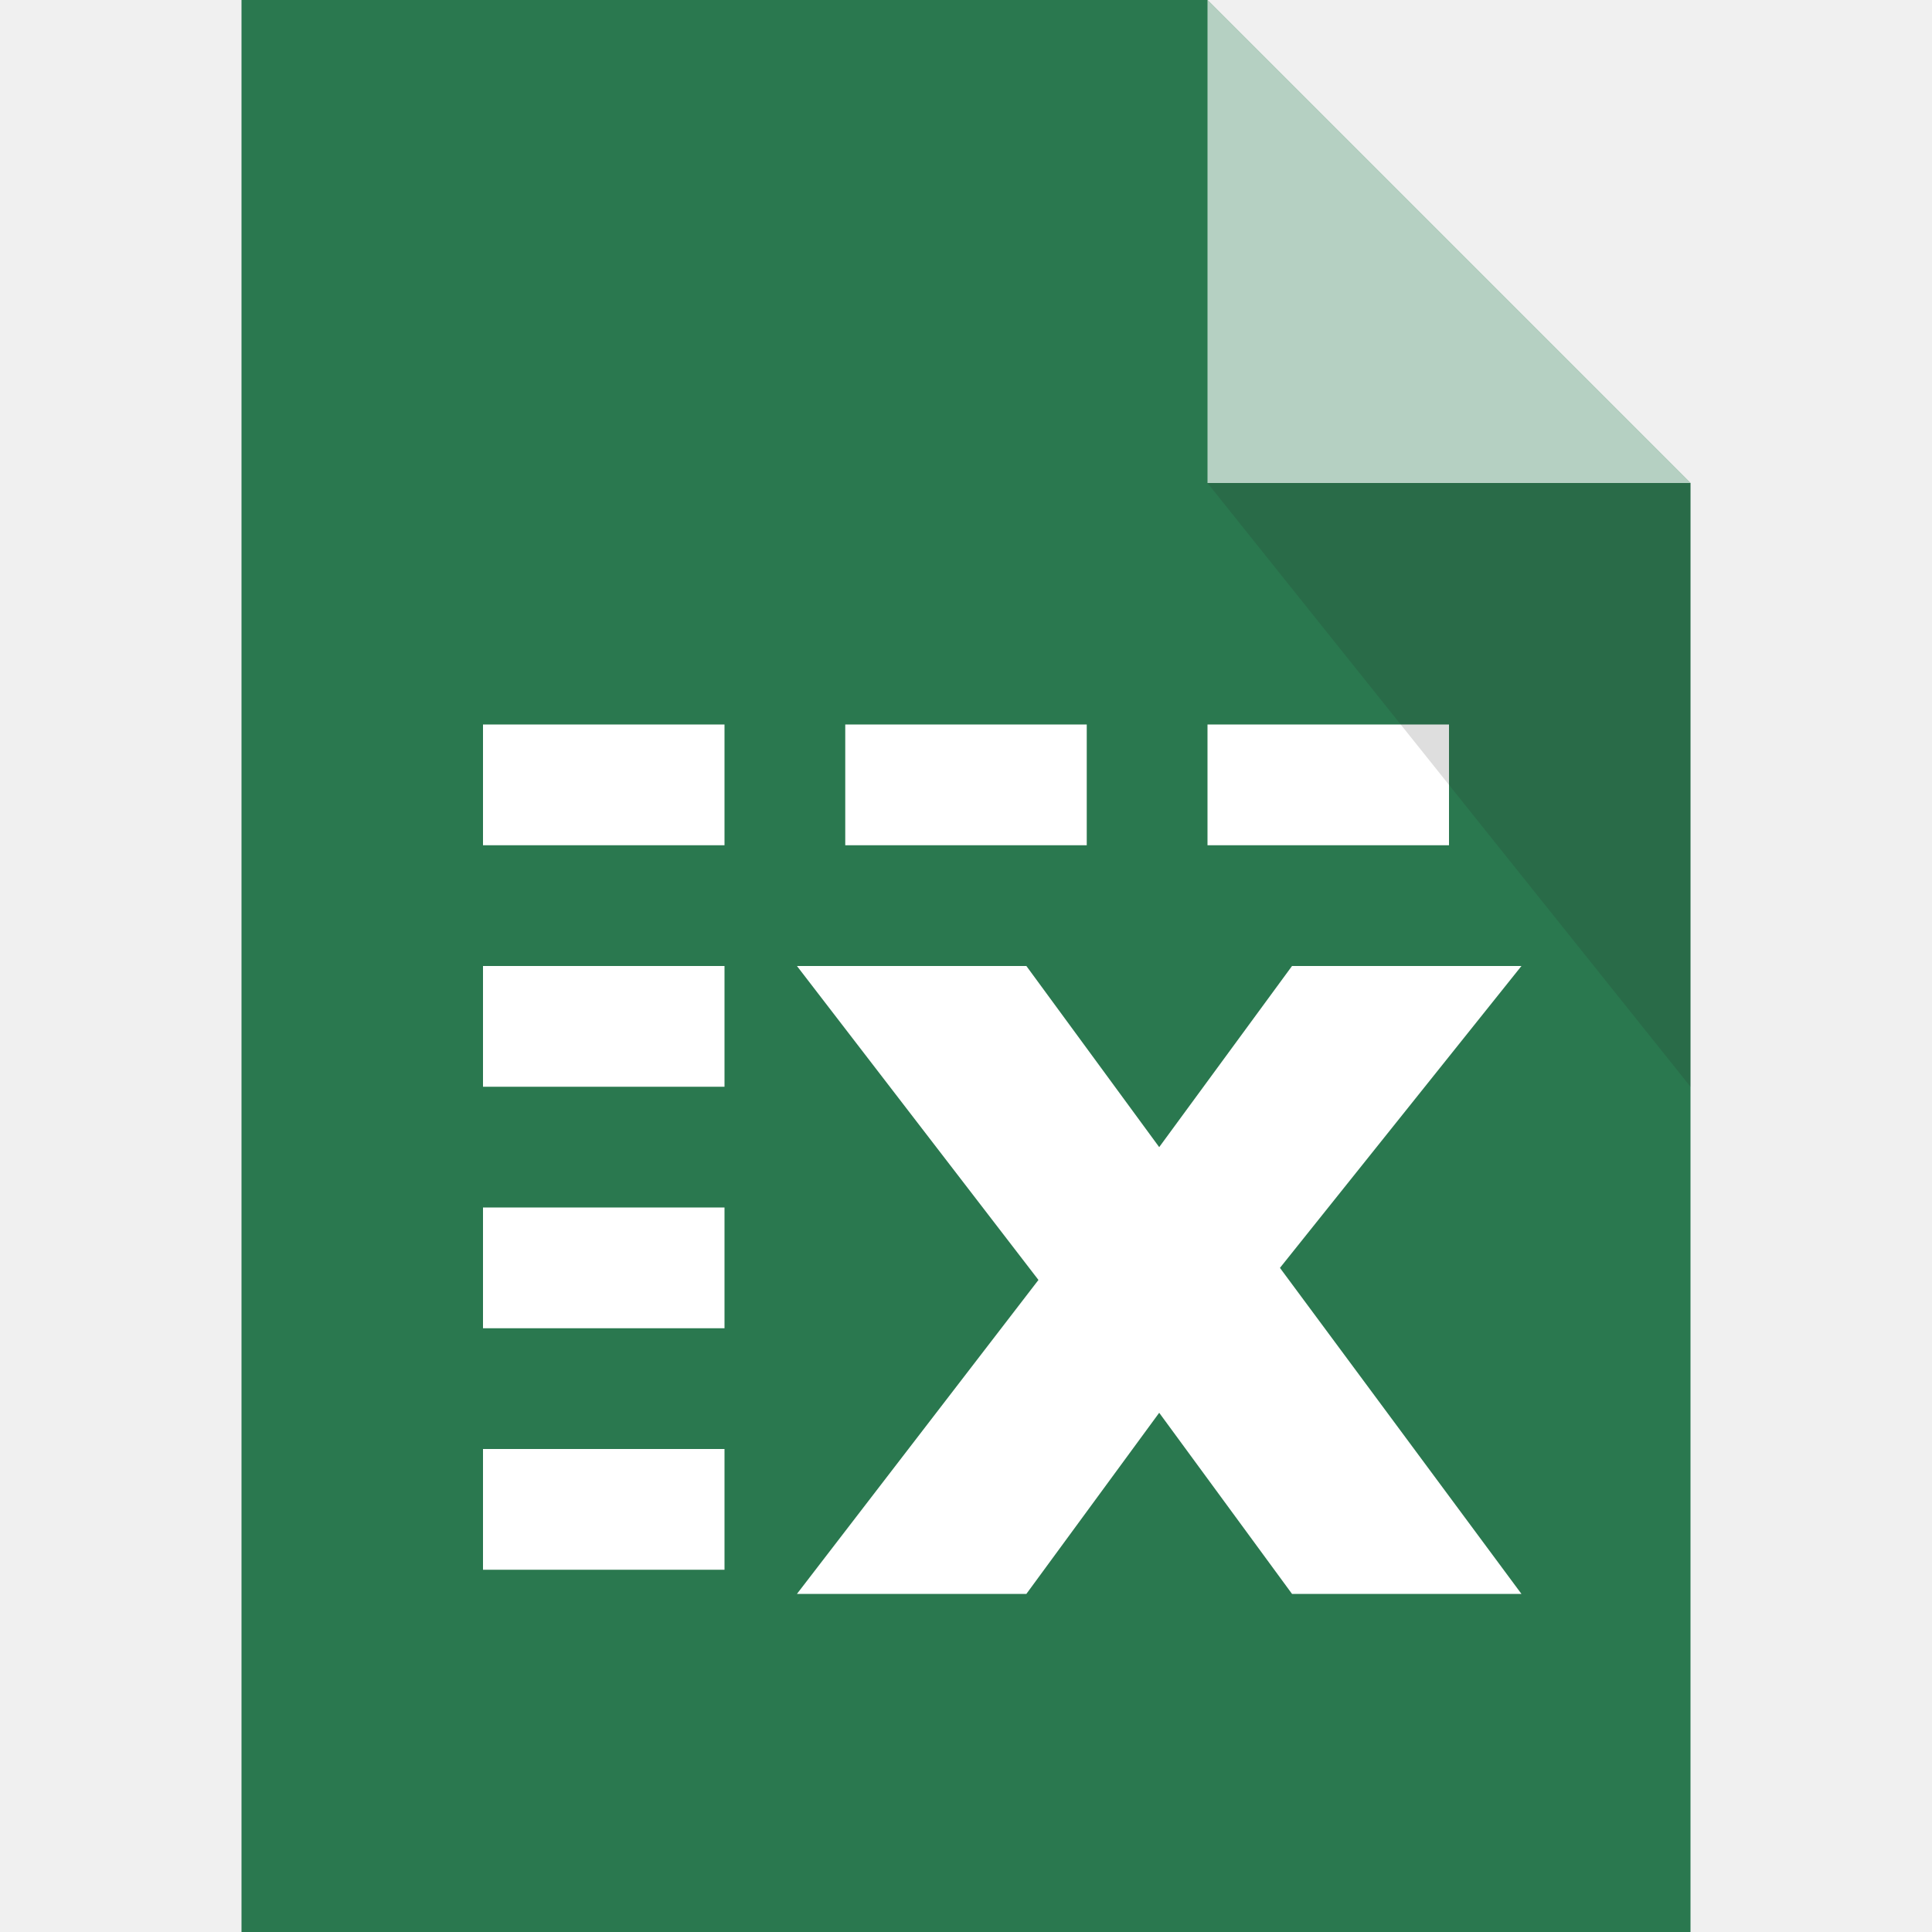
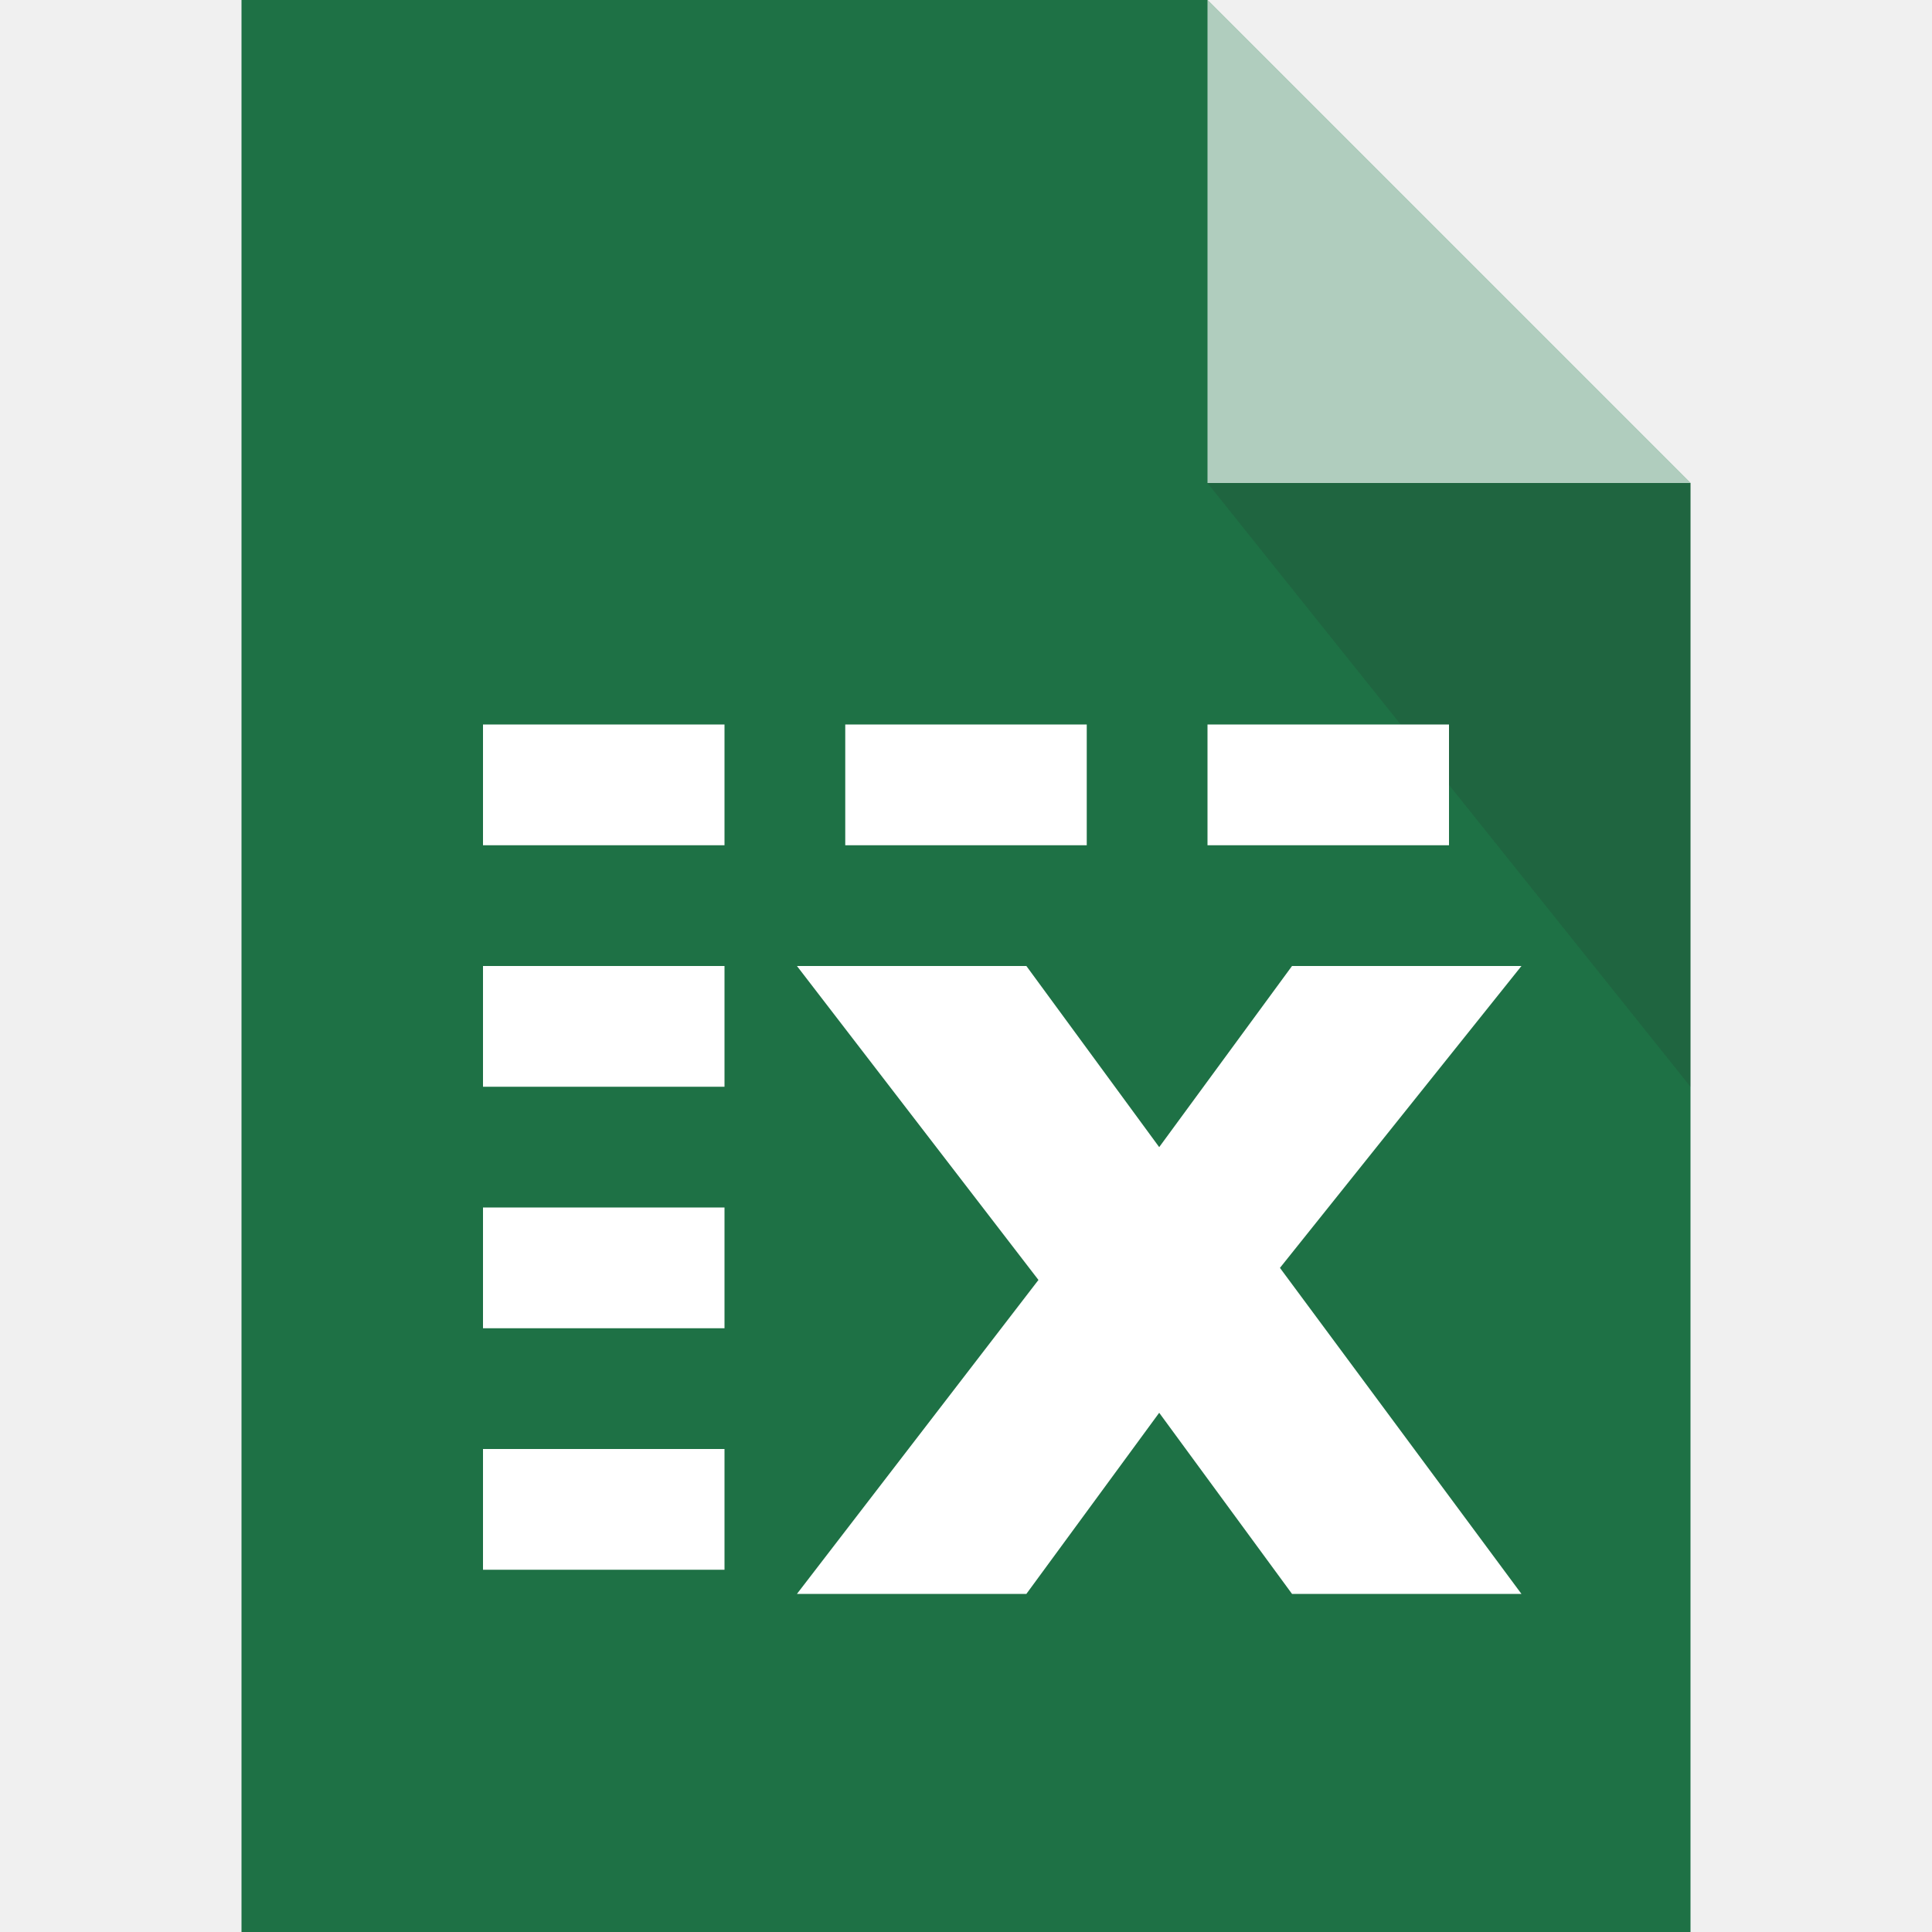
- <svg xmlns="http://www.w3.org/2000/svg" version="1.1" x="0px" y="0px" viewBox="0 0 16 16" enable-background="new 0 0 16 16" xml:space="preserve">
-   <path fill="#1E7145" fill-opacity="0.941" d="M2,0v16h12V4l-4-4H2z" />
-   <rect x="4" y="6" fill="#FFFFFF" width="2" height="1" />
-   <rect x="7" y="6" fill="#FFFFFF" width="2" height="1" />
-   <rect x="10" y="6" fill="#FFFFFF" width="2" height="1" />
-   <rect x="4" y="8" fill="#FFFFFF" width="2" height="1" />
-   <rect x="4" y="10" fill="#FFFFFF" width="2" height="1" />
-   <rect x="4" y="12" fill="#FFFFFF" width="2" height="1" />
-   <path fill="#FFFFFF" d="M12.6,13.2h-1.9l-1.1-1.5l-1.1,1.5H6.6l2-2.6l-2-2.6h1.9l1.1,1.5l1.1-1.5h1.9l-2,2.5L12.6,13.2z" />
-   <path fill="#FFFFFF" opacity="0.65" enable-background="new    " d="M10,4V2V0l4,4L10,4z" />
-   <path fill="#212121" opacity="0.15" enable-background="new    " d="M14,4v2.5V9l-4-5L14,4z" />
+ <svg xmlns="http://www.w3.org/2000/svg" version="1.1" id="Ebene_1" x="0px" y="0px" viewBox="0 0 16 16" enable-background="new 0 0 16 16" xml:space="preserve">
+   <g>
+     <path fill="#1E7145" d="M2,0v16h12V4l-4-4H2z" />
+     <path fill="#FFFFFF" opacity="0.65" enable-background="new    " d="M10,4V1.99V0l4,4H10z" />
+     <path fill="#212121" opacity="0.15" enable-background="new    " d="M14,4v2.512V9l-4-5H14z" />
+   </g>
+   <g>
+     <rect x="4" y="6" fill="#FFFFFF" width="2" height="1" />
+     <rect x="7" y="6" fill="#FFFFFF" width="2" height="1" />
+     <rect x="10" y="6" fill="#FFFFFF" width="2" height="1" />
+     <rect x="4" y="8" fill="#FFFFFF" width="2" height="1" />
+     <rect x="4" y="10" fill="#FFFFFF" width="2" height="1" />
+     <rect x="4" y="12" fill="#FFFFFF" width="2" height="1" />
+     <path fill="#FFFFFF" d="M12.6,13.2h-1.9l-1.1-1.5l-1.1,1.5H6.6l2-2.6L6.6,8h1.9l1.1,1.5L10.7,8h1.9l-2,2.5L12.6,13.2z" />
+   </g>
</svg>
